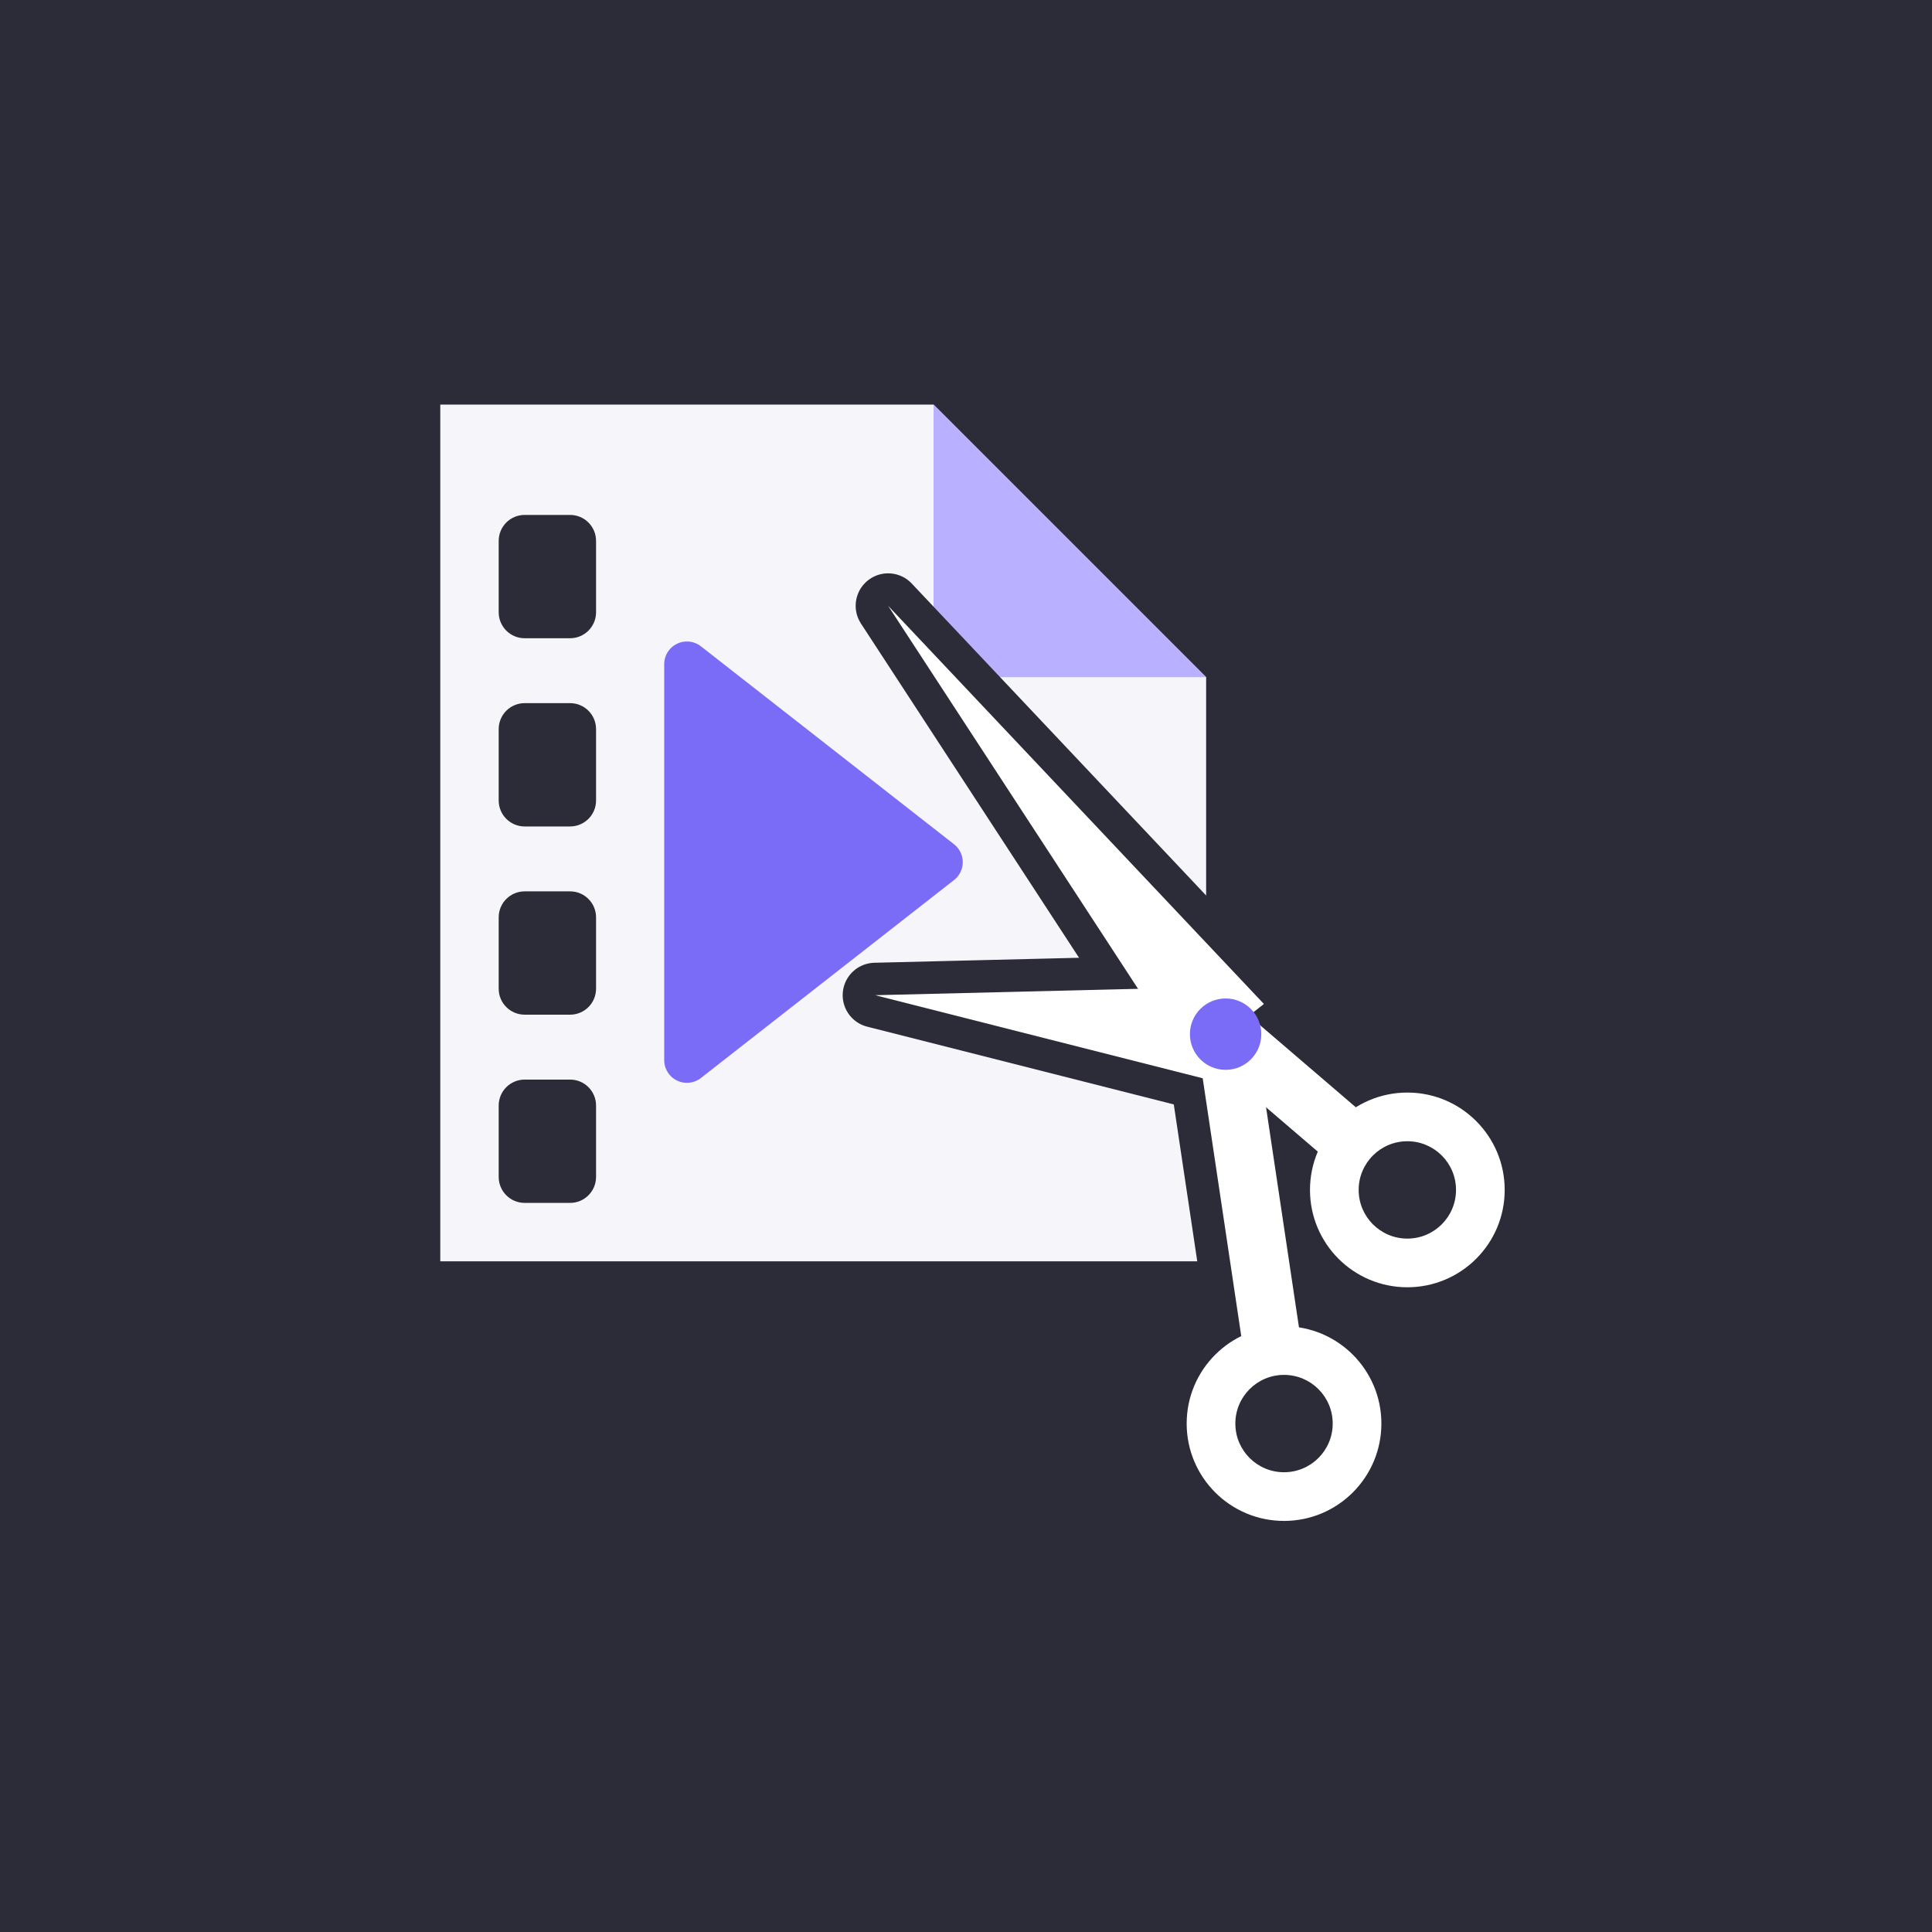
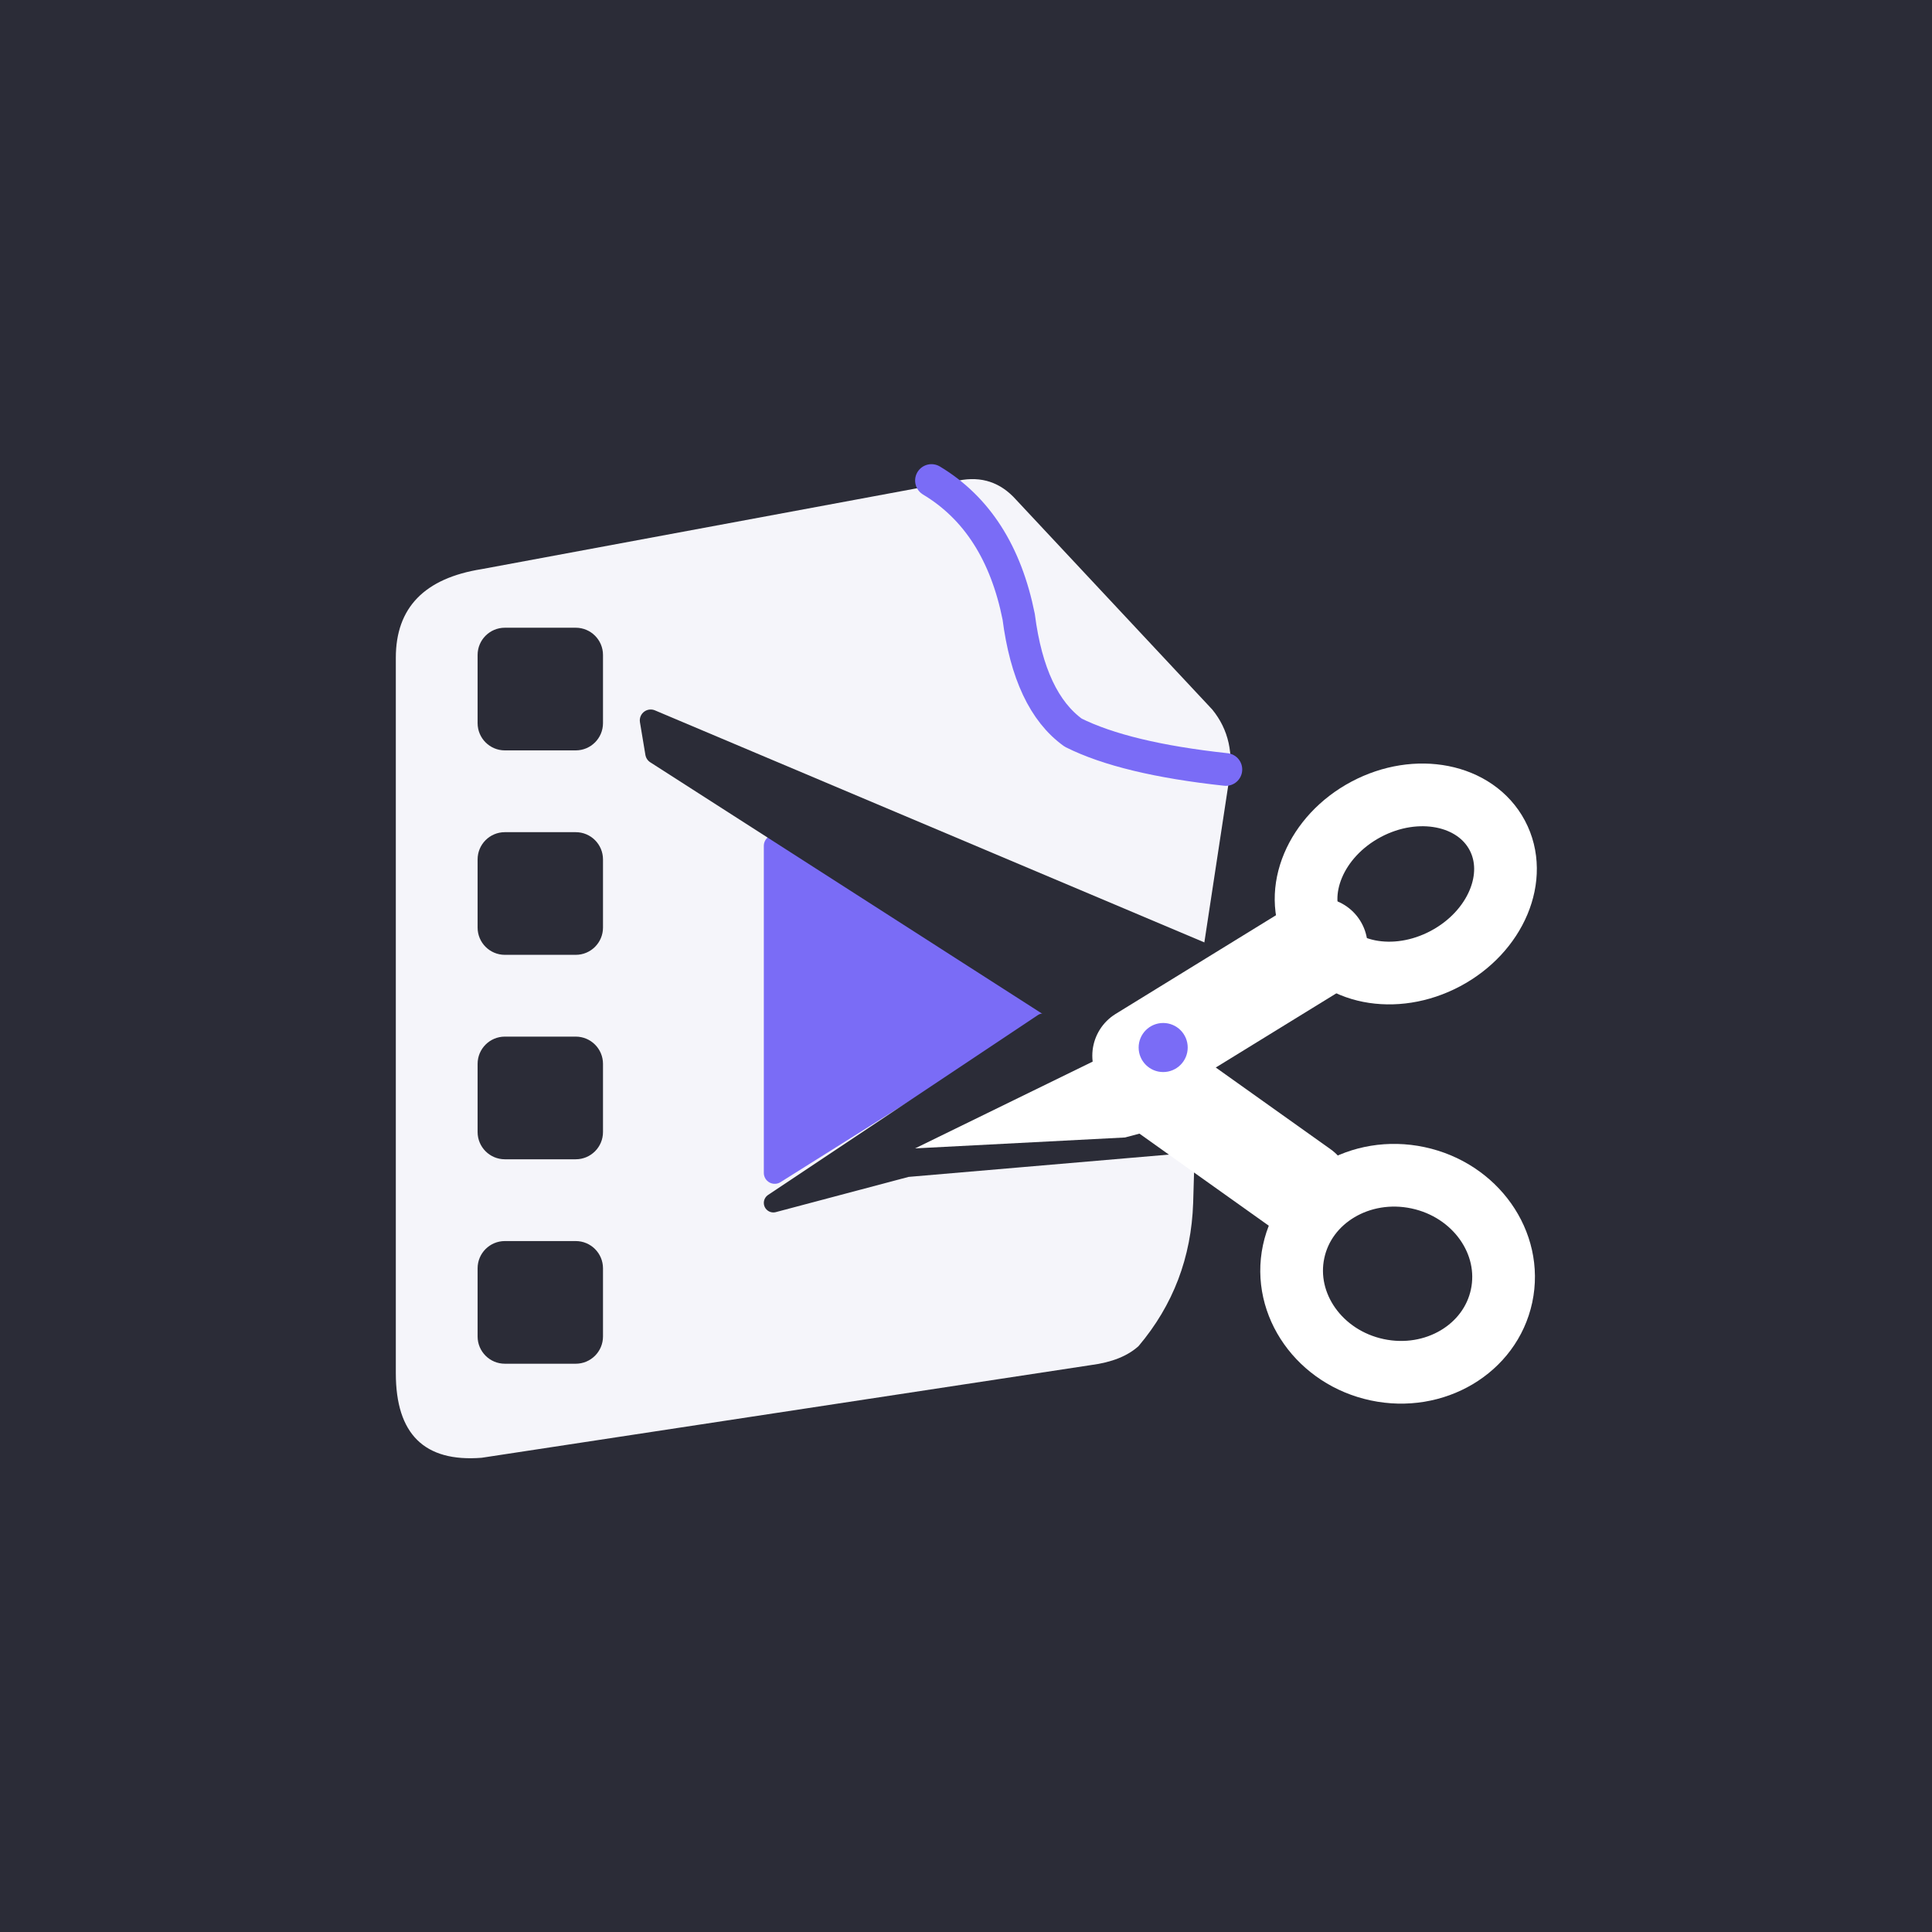
<svg xmlns="http://www.w3.org/2000/svg" viewBox="0 0 512 512">
  <rect width="512" height="512" fill="#2B2C37" />
  <g transform="translate(256 256) scale(0.86) translate(-256 -256)">
-     <defs>
-       <g id="scis">
-         <path d="M276 186L391.8 308.7L368.2 327.3Z" />
-         <path d="M272 306L382.7 303.3L377.3 332.7Z" />
-         <path d="M371.1 319.3L388.9 316.7L403.3 413L385.5 415.6Z" />
-         <path d="M374.1 324.8L385.9 311.2L423.7 343.6L411.9 357.2Z" />
-         <path fill-rule="evenodd" d="M406 366A30 30 0 1 0 466 366A30 30 0 1 0 406 366ZM421 366A15 15 0 1 0 451 366A15 15 0 1 0 421 366Z" />
-         <path fill-rule="evenodd" d="M368 438A30 30 0 1 0 428 438A30 30 0 1 0 368 438ZM383 438A15 15 0 1 0 413 438A15 15 0 1 0 383 438Z" />
+     <g transform="translate(53 77) scale(.42)">
+       <path fill="#F5F5FA" d="M128 135L478 70Q503 65 520 84L664 238Q682 260 676 292L655 430L650 600Q648 660 610 705Q598 716 575 719L128 787Q65 792 65 725V200Q65 145 128 135Z" />
+       <path fill="none" stroke="#7A6CF6" stroke-width="24" stroke-linecap="round" stroke-linejoin="round" d="M458 70Q508 100 522 170Q530 232 562 255Q600 274 674 282" />
+       <g fill="#2B2C37">
+         <rect x="125" y="178" width="92" height="90" rx="20" />
+         <rect x="125" y="328" width="92" height="90" rx="20" />
+         <rect x="125" y="478" width="92" height="90" rx="20" />
+         <rect x="125" y="628" width="92" height="90" rx="20" />
      </g>
-     </defs>
-     <g transform="translate(-44 -41)">
-       <path d="M138 124H290L374 208V388H138Z" fill="#F5F5FA" />
-       <path d="M290 124V208H374Z" fill="#B9B1FF" />
-       <g fill="#2B2C37">
-         <rect x="156" y="158" width="30" height="38" rx="8" />
-         <rect x="156" y="216" width="30" height="38" rx="8" />
-         <rect x="156" y="274" width="30" height="38" rx="8" />
-         <rect x="156" y="332" width="30" height="38" rx="8" />
+       <path fill="#7A6CF6" stroke="#7A6CF6" stroke-width="16" stroke-linejoin="round" d="M343 338V578L534 458Z" />
+       <path fill="#2B2C37" stroke="#2B2C37" stroke-width="16" stroke-linejoin="round" d="M252 246L664 420L574 474L256 270Z" />
+       <path fill="#2B2C37" stroke="#2B2C37" stroke-width="14" stroke-linejoin="round" d="M342 600L540 468L668 520L650 556L440 574Z" />
+       <path fill="#FFFFFF" d="M446 560L622 474L668 534L600 552Z" />
+       <g fill="none" stroke="#FFFFFF" stroke-linecap="round">
+         <path stroke-width="72" d="M612 492L742 412" />
+         <path stroke-width="72" d="M612 506L730 590" />
+         <ellipse cx="806" cy="366" rx="76" ry="62" stroke-width="46" transform="rotate(-28 806 366)" />
+         <ellipse cx="800" cy="652" rx="78" ry="72" stroke-width="46" transform="rotate(12 800 652)" />
      </g>
-       <path d="M214 204V326L292 265Z" fill="#7A6CF6" stroke="#7A6CF6" stroke-width="14" stroke-linejoin="round" />
-       <use href="#scis" fill="#2B2C37" stroke="#2B2C37" stroke-width="20" stroke-linejoin="round" />
-       <use href="#scis" fill="#FFFFFF" />
-       <circle cx="380" cy="318" r="11" fill="#7A6CF6" />
+       <circle cx="628" cy="486" r="18" fill="#7A6CF6" />
    </g>
  </g>
</svg>
